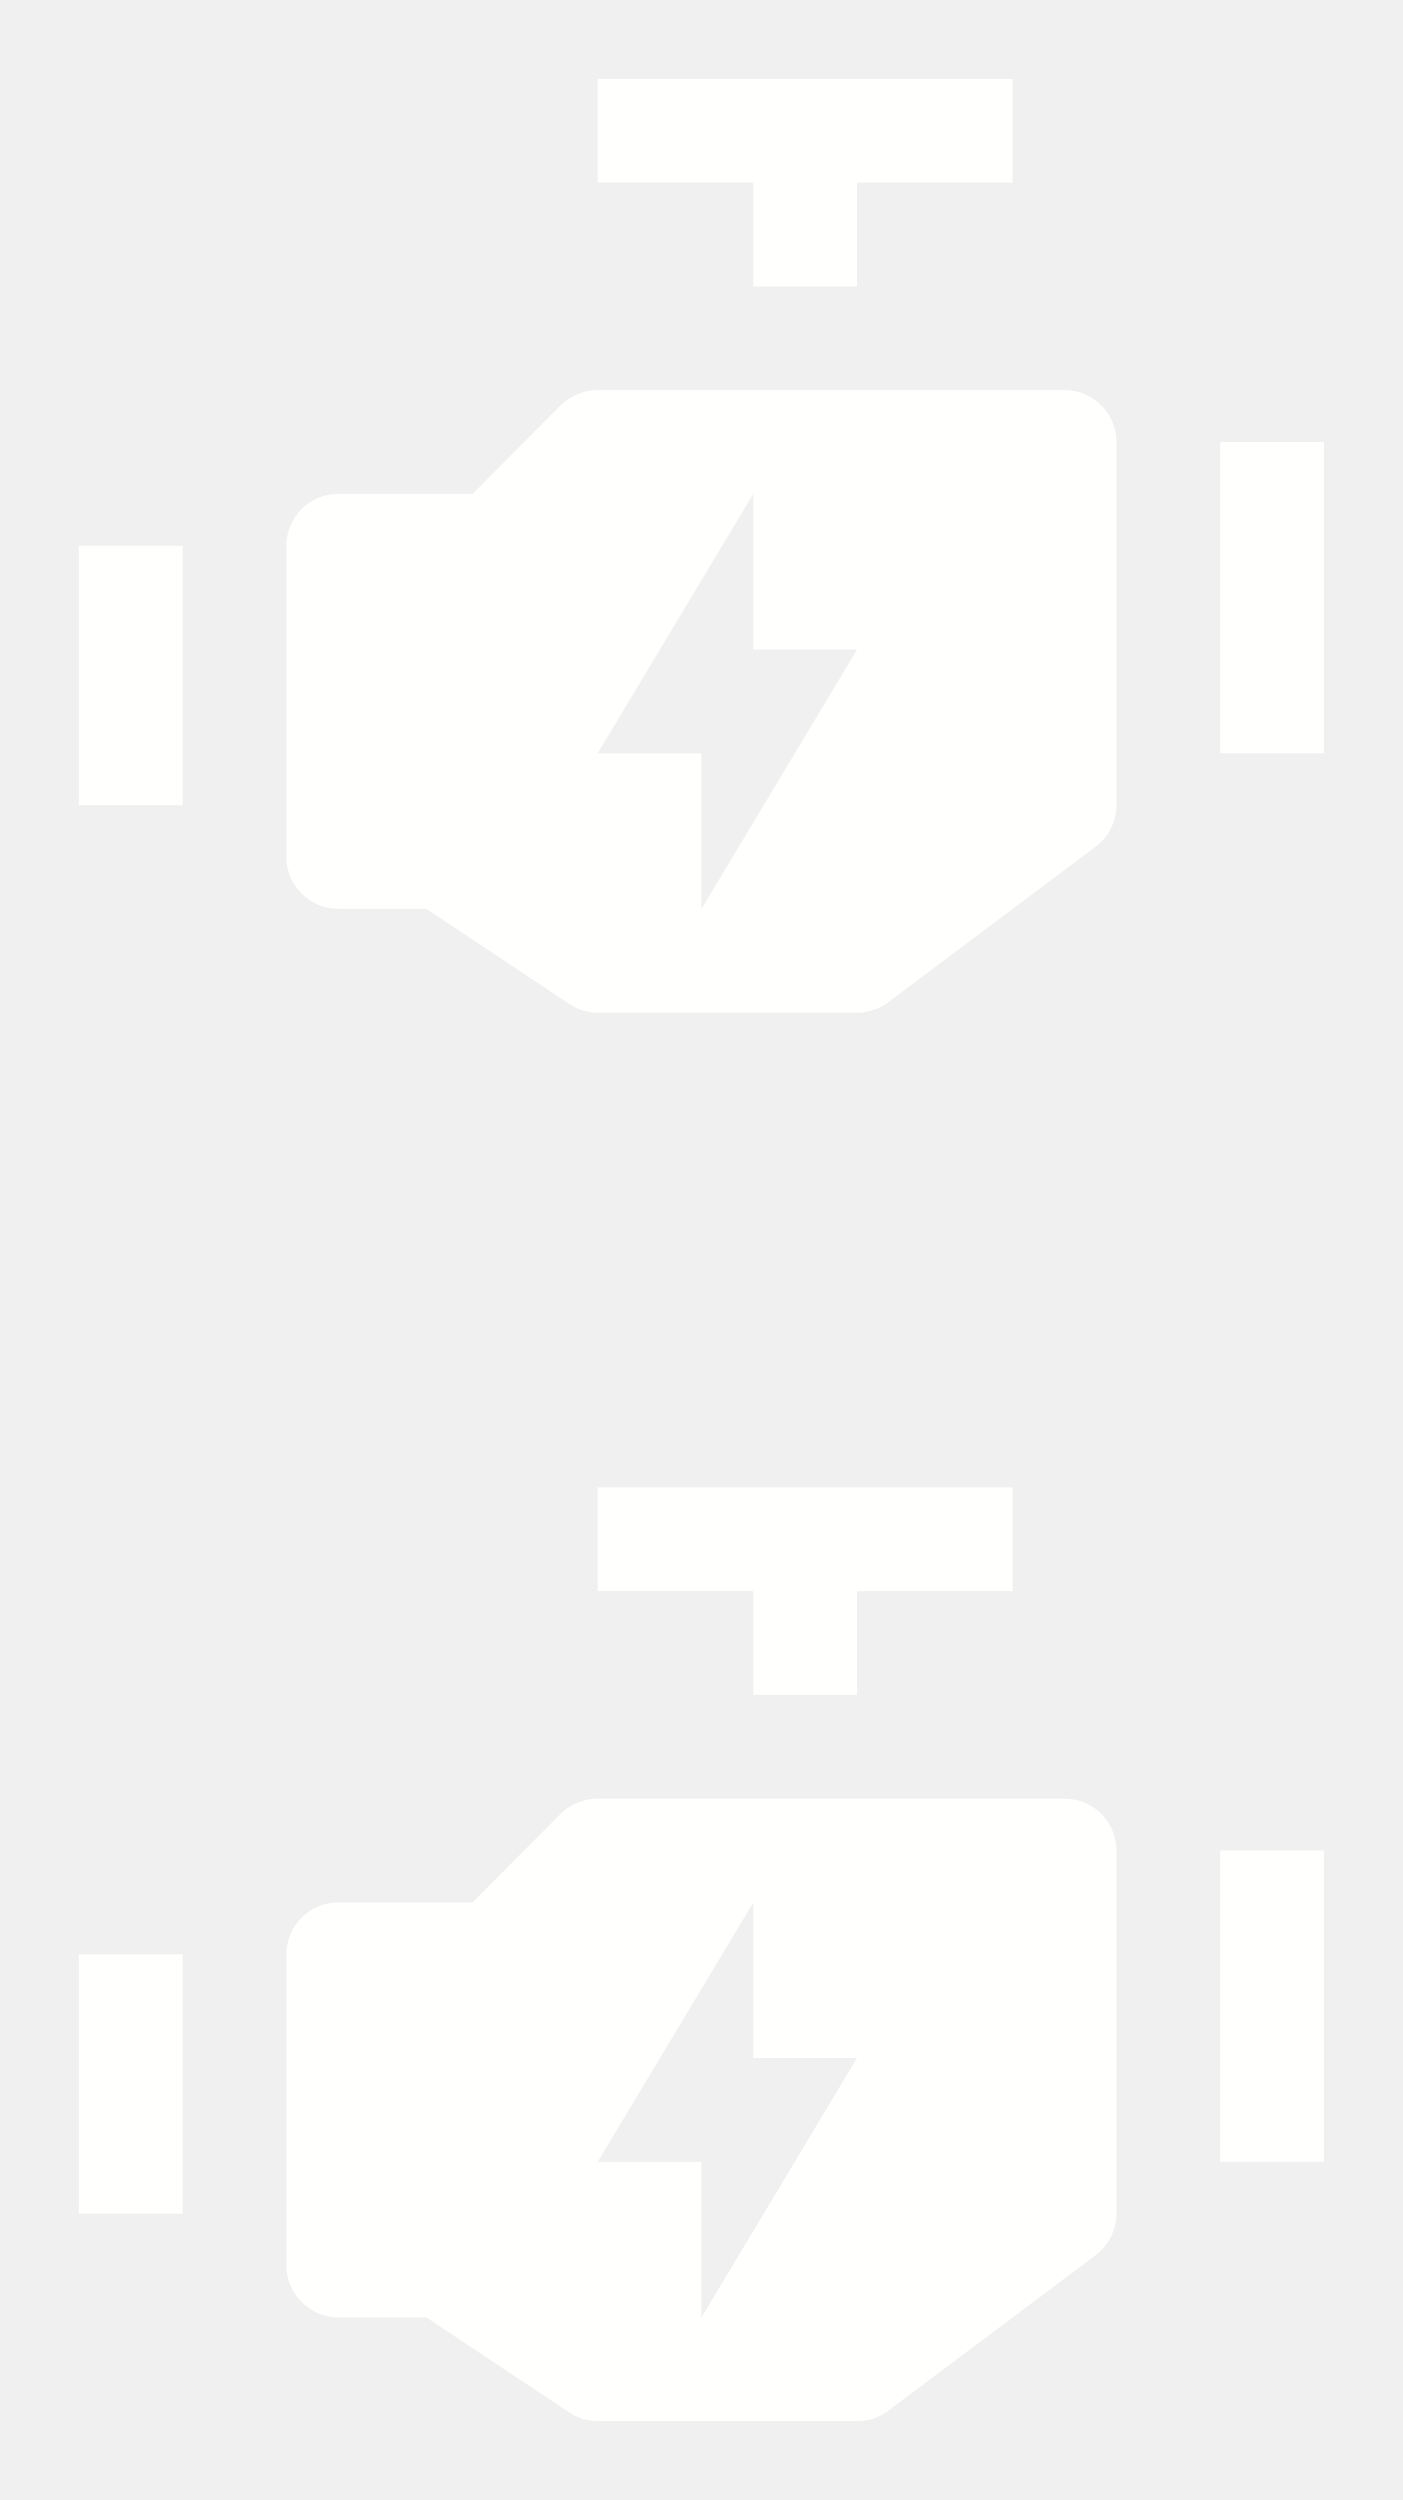
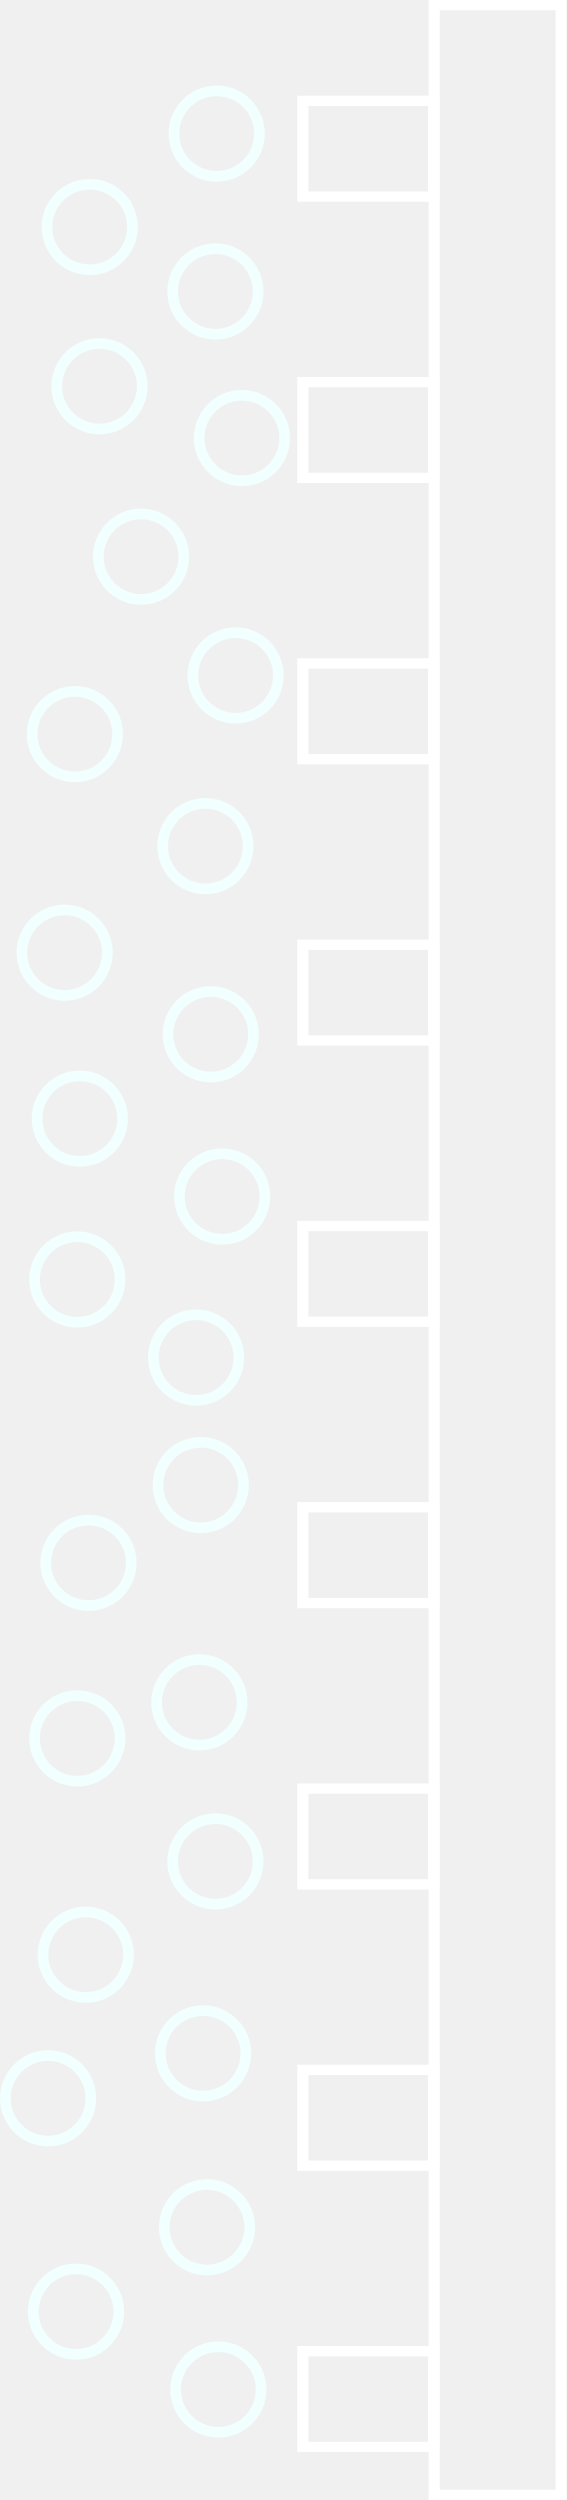
- <svg xmlns="http://www.w3.org/2000/svg" width="35.574mm" height="63.398mm" viewBox="0 0 35.574 63.398" version="1.1" id="svg8">
+ <svg xmlns="http://www.w3.org/2000/svg" width="13.278mm" height="58.582mm" viewBox="0 0 13.278 58.582" version="1.1" id="svg8">
  <defs id="defs2" />
-   <g id="layer4" transform="translate(-208.4544,-92.00794)" />
-   <g id="layer1" style="display:inline" transform="translate(-208.4544,-92.00794)" />
-   <g id="layer2" style="display:inline" transform="translate(-208.4544,-92.00794)" />
-   <g id="layer3" style="display:inline;opacity:1" transform="translate(-208.4544,-92.00794)">
+   <g id="layer4" transform="translate(-157.7847,-97.25159)" />
+   <g id="layer1" style="display:inline" transform="translate(-157.7847,-97.25159)" />
+   <g id="layer2" style="display:inline" transform="translate(-157.7847,-97.25159)" />
+   <g id="layer3" style="display:inline;opacity:1" transform="translate(-157.7847,-97.25159)">
    <g id="g1201" transform="matrix(0.03857655,0,0,0.03857655,223.7041,46.25584)" />
    <g id="g1203" transform="matrix(0.03857655,0,0,0.03857655,223.7041,46.25584)" />
    <g id="g1205" transform="matrix(0.03857655,0,0,0.03857655,223.7041,46.25584)" />
    <g id="g1207" transform="matrix(0.03857655,0,0,0.03857655,223.7041,46.25584)" />
    <g id="g1209" transform="matrix(0.03857655,0,0,0.03857655,223.7041,46.25584)" />
    <g id="g1211" transform="matrix(0.03857655,0,0,0.03857655,223.7041,46.25584)" />
    <g id="g1213" transform="matrix(0.03857655,0,0,0.03857655,223.7041,46.25584)" />
    <g id="g1215" transform="matrix(0.03857655,0,0,0.03857655,223.7041,46.25584)" />
    <g id="g1217" transform="matrix(0.03857655,0,0,0.03857655,223.7041,46.25584)" />
    <g id="g1219" transform="matrix(0.03857655,0,0,0.03857655,223.7041,46.25584)" />
    <g id="g1221" transform="matrix(0.03857655,0,0,0.03857655,223.7041,46.25584)" />
    <g id="g1223" transform="matrix(0.03857655,0,0,0.03857655,223.7041,46.25584)" />
    <g id="g1225" transform="matrix(0.03857655,0,0,0.03857655,223.7041,46.25584)" />
    <g id="g1227" transform="matrix(0.03857655,0,0,0.03857655,223.7041,46.25584)" />
    <g id="g1229" transform="matrix(0.03857655,0,0,0.03857655,223.7041,46.25584)" />
    <g id="g2024" transform="matrix(0.3072665,0,0,0.3072665,136.6054,76.07402)" style="fill:#ffffff;fill-opacity:1" />
-     <path d="m 223.61,94.008 v 2.631 h 3.946 v 2.631 h 2.631 v -2.631 h 3.946 v -2.631 h -10.525 z m 0,7.893 c -0.355,0 -0.686,0.143 -0.935,0.38 l -2.235,2.251 h -3.408 c -0.723,0 -1.315,0.592 -1.315,1.315 v 7.894 c 0,0.723 0.592,1.315 1.315,1.315 h 2.235 l 3.618,2.407 c 0.211,0.144 0.462,0.224 0.725,0.224 h 6.579 c 0.289,0 0.565,-0.091 0.789,-0.262 l 5.262,-3.946 c 0.329,-0.25 0.527,-0.645 0.527,-1.054 v -9.209 c 0,-0.723 -0.592,-1.315 -1.315,-1.315 z m 15.787,1.315 v 7.894 h 2.631 v -7.894 z m -11.84,1.317 v 3.946 h 2.631 l -3.946,6.579 v -3.946 h -2.631 z m -17.102,1.315 v 6.579 h 2.631 v -6.579 z" id="path960-3" style="display:inline;fill:#fffffe;fill-opacity:1;stroke-width:1.184" />
-     <path d="m 223.61,129.727 v 2.631 h 3.946 v 2.631 h 2.631 v -2.631 h 3.946 v -2.631 h -10.525 z m 0,7.893 c -0.355,0 -0.686,0.143 -0.935,0.38 l -2.235,2.251 h -3.408 c -0.723,0 -1.315,0.592 -1.315,1.315 v 7.894 c 0,0.723 0.592,1.315 1.315,1.315 h 2.235 l 3.618,2.407 c 0.211,0.144 0.462,0.224 0.725,0.224 h 6.579 c 0.289,0 0.565,-0.091 0.789,-0.262 l 5.262,-3.946 c 0.329,-0.25 0.527,-0.645 0.527,-1.054 v -9.209 c 0,-0.723 -0.592,-1.315 -1.315,-1.315 z m 15.787,1.315 v 7.894 h 2.631 v -7.894 z m -11.84,1.317 v 3.946 h 2.631 l -3.946,6.579 v -3.946 h -2.631 z m -17.102,1.315 v 6.579 h 2.631 v -6.579 z" id="path960-6" style="display:inline;fill:#fffffe;fill-opacity:1;stroke-width:1.184" />
+     <g id="g2130" transform="matrix(0,-0.4240424,0.4574468,0,80.15829,214.0543)" style="display:inline;stroke:#ffffff;stroke-width:0.568;stroke-miterlimit:4;stroke-dasharray:none;stroke-opacity:1">
+       <rect style="fill:none;fill-opacity:1;stroke:#ffffff;stroke-width:0.568;stroke-miterlimit:4;stroke-dasharray:none;stroke-opacity:1" id="rect1727" width="6.501" height="137.583" x="191.937" y="-275.167" transform="rotate(90)" />
+       <rect style="fill:none;fill-opacity:1;stroke:#ffffff;stroke-width:0.568;stroke-miterlimit:4;stroke-dasharray:none;stroke-opacity:1" id="rect1729" width="5.292" height="6.699" x="155.776" y="185.208" />
+       <rect style="display:inline;fill:none;fill-opacity:1;stroke:#ffffff;stroke-width:0.568;stroke-miterlimit:4;stroke-dasharray:none;stroke-opacity:1" id="rect1729-3" width="5.292" height="6.699" x="140.232" y="185.208" />
+       <rect style="display:inline;fill:none;fill-opacity:1;stroke:#ffffff;stroke-width:0.568;stroke-miterlimit:4;stroke-dasharray:none;stroke-opacity:1" id="rect1729-1" width="5.292" height="6.699" x="171.32" y="185.208" />
+       <rect style="display:inline;fill:none;fill-opacity:1;stroke:#ffffff;stroke-width:0.568;stroke-miterlimit:4;stroke-dasharray:none;stroke-opacity:1" id="rect1729-10" width="5.292" height="6.699" x="186.865" y="185.208" />
+       <rect style="display:inline;fill:none;fill-opacity:1;stroke:#ffffff;stroke-width:0.568;stroke-miterlimit:4;stroke-dasharray:none;stroke-opacity:1" id="rect1729-34" width="5.292" height="6.699" x="202.409" y="185.208" />
+       <rect style="display:inline;fill:none;fill-opacity:1;stroke:#ffffff;stroke-width:0.568;stroke-miterlimit:4;stroke-dasharray:none;stroke-opacity:1" id="rect1729-0" width="5.292" height="6.699" x="217.953" y="185.208" />
+       <rect style="display:inline;fill:none;fill-opacity:1;stroke:#ffffff;stroke-width:0.568;stroke-miterlimit:4;stroke-dasharray:none;stroke-opacity:1" id="rect1729-39" width="5.292" height="6.699" x="233.497" y="185.208" />
+       <rect style="display:inline;fill:none;fill-opacity:1;stroke:#ffffff;stroke-width:0.568;stroke-miterlimit:4;stroke-dasharray:none;stroke-opacity:1" id="rect1729-19" width="5.292" height="6.699" x="249.042" y="185.208" />
+       <rect style="display:inline;fill:none;fill-opacity:1;stroke:#ffffff;stroke-width:0.568;stroke-miterlimit:4;stroke-dasharray:none;stroke-opacity:1" id="rect1729-6" width="5.292" height="6.699" x="264.586" y="185.208" />
+     </g>
+     <g id="g10716" transform="matrix(0,-0.4574468,0.4574468,0,99.1243,216.0022)" style="display:inline;stroke-width:0.547;stroke-miterlimit:4;stroke-dasharray:none">
+       <circle style="fill:none;fill-opacity:1;stroke:#f1ffff;stroke-width:0.547;stroke-miterlimit:4;stroke-dasharray:none;stroke-opacity:1" id="path1534" cx="202.292" cy="132.323" r="2.19" />
+       <circle style="display:inline;fill:none;fill-opacity:1;stroke:#f1ffff;stroke-width:0.547;stroke-miterlimit:4;stroke-dasharray:none;stroke-opacity:1" id="path1534-8" cx="206.613" cy="139.031" r="2.19" />
+       <circle style="display:inline;fill:none;fill-opacity:1;stroke:#f1ffff;stroke-width:0.547;stroke-miterlimit:4;stroke-dasharray:none;stroke-opacity:1" id="path1534-1" cx="224.992" cy="140.304" r="2.19" />
+       <circle style="display:inline;fill:none;fill-opacity:1;stroke:#f1ffff;stroke-width:0.547;stroke-miterlimit:4;stroke-dasharray:none;stroke-opacity:1" id="path1534-2" cx="210.793" cy="131.545" r="2.19" />
+       <circle style="display:inline;fill:none;fill-opacity:1;stroke:#f1ffff;stroke-width:0.547;stroke-miterlimit:4;stroke-dasharray:none;stroke-opacity:1" id="path1534-3" cx="231.078" cy="135.461" r="2.19" />
+       <circle style="display:inline;fill:none;fill-opacity:1;stroke:#f1ffff;stroke-width:0.547;stroke-miterlimit:4;stroke-dasharray:none;stroke-opacity:1" id="path1534-6" cx="244.665" cy="139.268" r="2.19" />
+       <circle style="display:inline;fill:none;fill-opacity:1;stroke:#f1ffff;stroke-width:0.547;stroke-miterlimit:4;stroke-dasharray:none;stroke-opacity:1" id="path1534-80" cx="247.965" cy="132.831" r="2.19" />
+       <circle style="display:inline;fill:none;fill-opacity:1;stroke:#f1ffff;stroke-width:0.547;stroke-miterlimit:4;stroke-dasharray:none;stroke-opacity:1" id="path1534-21" cx="252.751" cy="139.334" r="2.19" />
+       <circle style="display:inline;fill:none;fill-opacity:1;stroke:#f1ffff;stroke-width:0.547;stroke-miterlimit:4;stroke-dasharray:none;stroke-opacity:1" id="path1534-5" cx="239.808" cy="133.329" r="2.19" />
+       <circle style="display:inline;fill:none;fill-opacity:1;stroke:#f1ffff;stroke-width:0.547;stroke-miterlimit:4;stroke-dasharray:none;stroke-opacity:1" id="path1534-11" cx="221.989" cy="132.069" r="2.19" />
+       <circle style="display:inline;fill:none;fill-opacity:1;stroke:#f1ffff;stroke-width:0.547;stroke-miterlimit:4;stroke-dasharray:none;stroke-opacity:1" id="path1534-08" cx="216.252" cy="138.756" r="2.19" />
+       <circle style="display:inline;fill:none;fill-opacity:1;stroke:#f1ffff;stroke-width:0.547;stroke-miterlimit:4;stroke-dasharray:none;stroke-opacity:1" id="path1534-50" cx="237.156" cy="140.625" r="2.19" />
+       <circle style="display:inline;fill:none;fill-opacity:1;stroke:#f1ffff;stroke-width:0.547;stroke-miterlimit:4;stroke-dasharray:none;stroke-opacity:1" id="path1534-64" cx="198.302" cy="139.613" r="2.19" />
+       <circle style="fill:none;fill-opacity:1;stroke:#f1ffff;stroke-width:0.547;stroke-miterlimit:4;stroke-dasharray:none;stroke-opacity:1" id="path1534-9" cx="141.182" cy="132.13" r="2.19" />
+       <circle style="display:inline;fill:none;fill-opacity:1;stroke:#f1ffff;stroke-width:0.547;stroke-miterlimit:4;stroke-dasharray:none;stroke-opacity:1" id="path1534-8-7" cx="145.503" cy="138.838" r="2.19" />
+       <circle style="display:inline;fill:none;fill-opacity:1;stroke:#f1ffff;stroke-width:0.547;stroke-miterlimit:4;stroke-dasharray:none;stroke-opacity:1" id="path1534-1-9" cx="164.244" cy="139.268" r="2.19" />
+       <circle style="display:inline;fill:none;fill-opacity:1;stroke:#f1ffff;stroke-width:0.547;stroke-miterlimit:4;stroke-dasharray:none;stroke-opacity:1" id="path1534-2-9" cx="152.108" cy="130.698" r="2.19" />
+       <circle style="display:inline;fill:none;fill-opacity:1;stroke:#f1ffff;stroke-width:0.547;stroke-miterlimit:4;stroke-dasharray:none;stroke-opacity:1" id="path1534-3-3" cx="172.391" cy="138.447" r="2.19" />
+       <circle style="display:inline;fill:none;fill-opacity:1;stroke:#f1ffff;stroke-width:0.547;stroke-miterlimit:4;stroke-dasharray:none;stroke-opacity:1" id="path1534-6-2" cx="183.521" cy="138.517" r="2.19" />
+       <circle style="display:inline;fill:none;fill-opacity:1;stroke:#f1ffff;stroke-width:0.547;stroke-miterlimit:4;stroke-dasharray:none;stroke-opacity:1" id="path1534-80-4" cx="194.053" cy="132.194" r="2.19" />
+       <circle style="display:inline;fill:none;fill-opacity:1;stroke:#f1ffff;stroke-width:0.547;stroke-miterlimit:4;stroke-dasharray:none;stroke-opacity:1" id="path1534-21-3" cx="190.054" cy="138.28" r="2.19" />
+       <circle style="display:inline;fill:none;fill-opacity:1;stroke:#f1ffff;stroke-width:0.547;stroke-miterlimit:4;stroke-dasharray:none;stroke-opacity:1" id="path1534-5-7" cx="179.538" cy="132.767" r="2.19" />
+       <circle style="display:inline;fill:none;fill-opacity:1;stroke:#f1ffff;stroke-width:0.547;stroke-miterlimit:4;stroke-dasharray:none;stroke-opacity:1" id="path1534-11-1" cx="159.465" cy="132.627" r="2.19" />
+       <circle style="display:inline;fill:none;fill-opacity:1;stroke:#f1ffff;stroke-width:0.547;stroke-miterlimit:4;stroke-dasharray:none;stroke-opacity:1" id="path1534-08-2" cx="154.412" cy="138.637" r="2.19" />
+       <circle style="display:inline;fill:none;fill-opacity:1;stroke:#f1ffff;stroke-width:0.547;stroke-miterlimit:4;stroke-dasharray:none;stroke-opacity:1" id="path1534-50-2" cx="170.545" cy="132.194" r="2.19" />
+       <circle style="display:inline;fill:none;fill-opacity:1;stroke:#f1ffff;stroke-width:0.547;stroke-miterlimit:4;stroke-dasharray:none;stroke-opacity:1" id="path1534-64-0" cx="137.192" cy="139.42" r="2.19" />
+     </g>
  </g>
  <style type="text/css" id="style1130">
	.st0{fill:#16ADE1;}
	.st1{fill:#1B3954;}
</style>
</svg>
